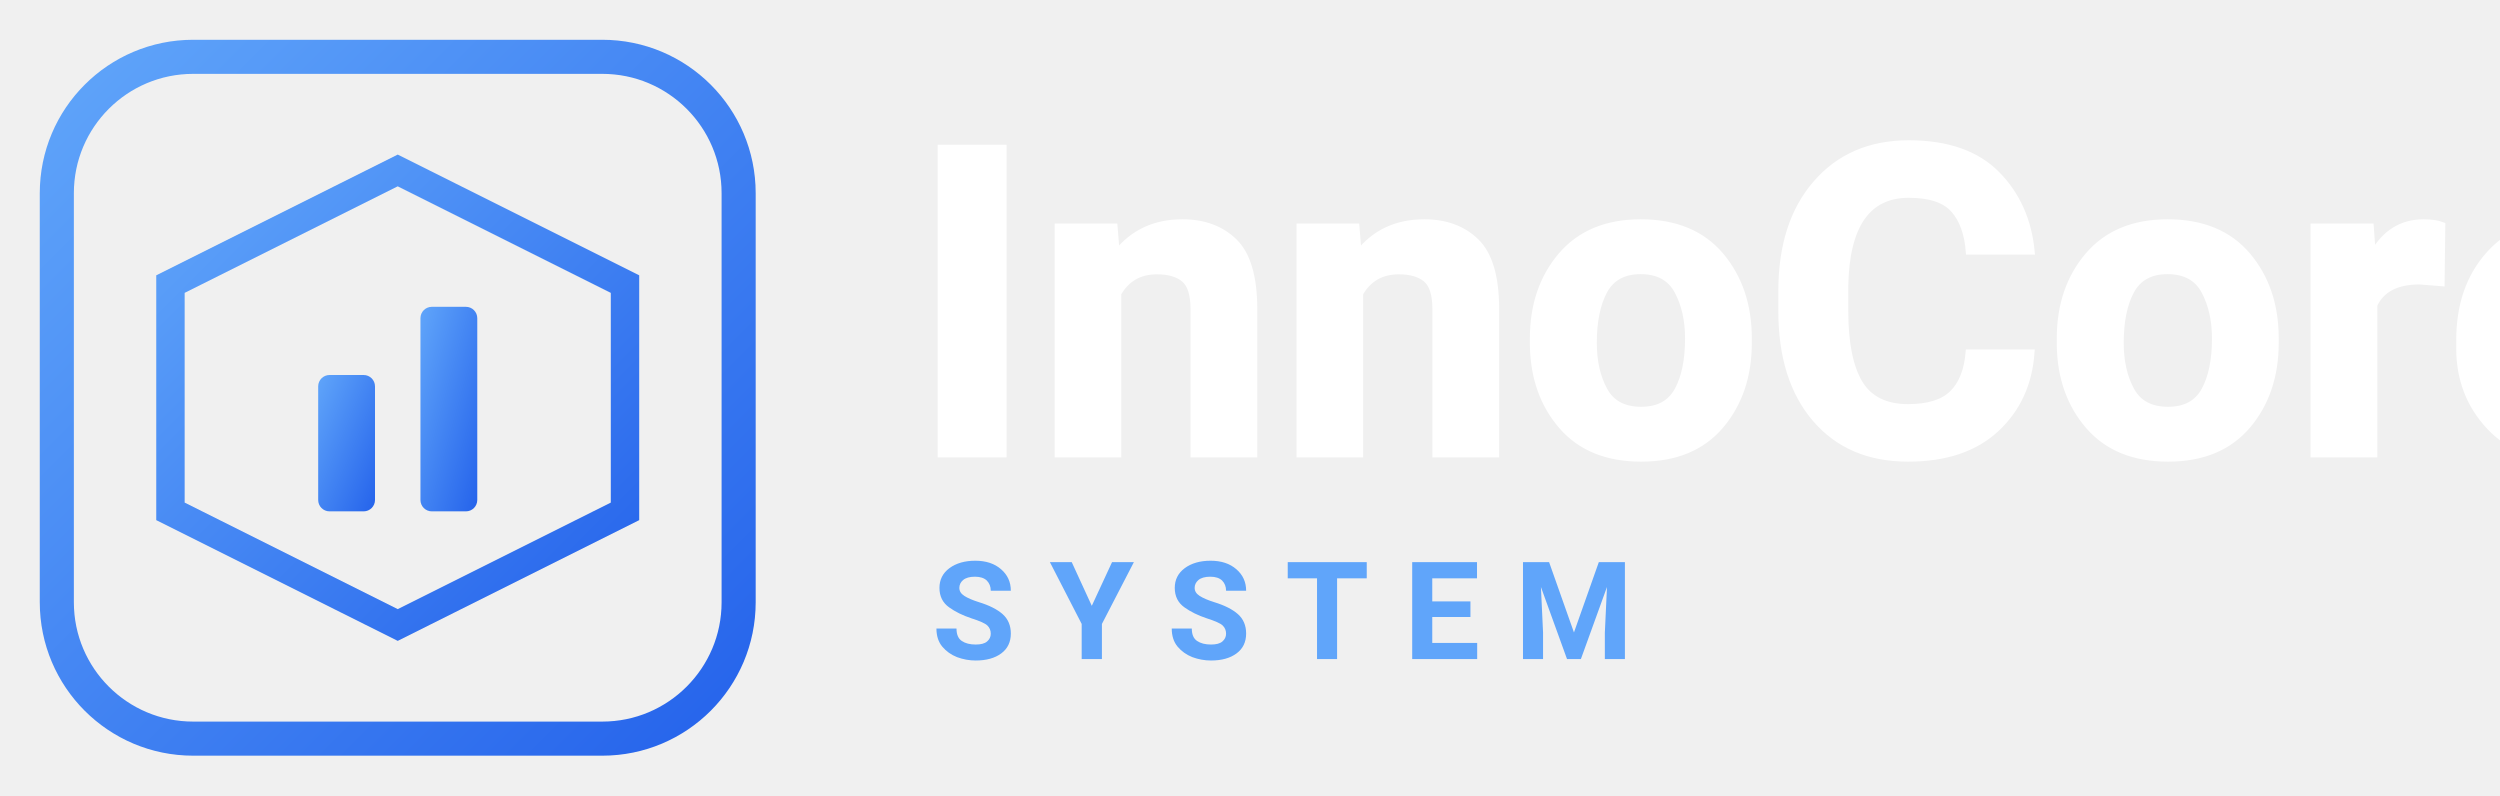
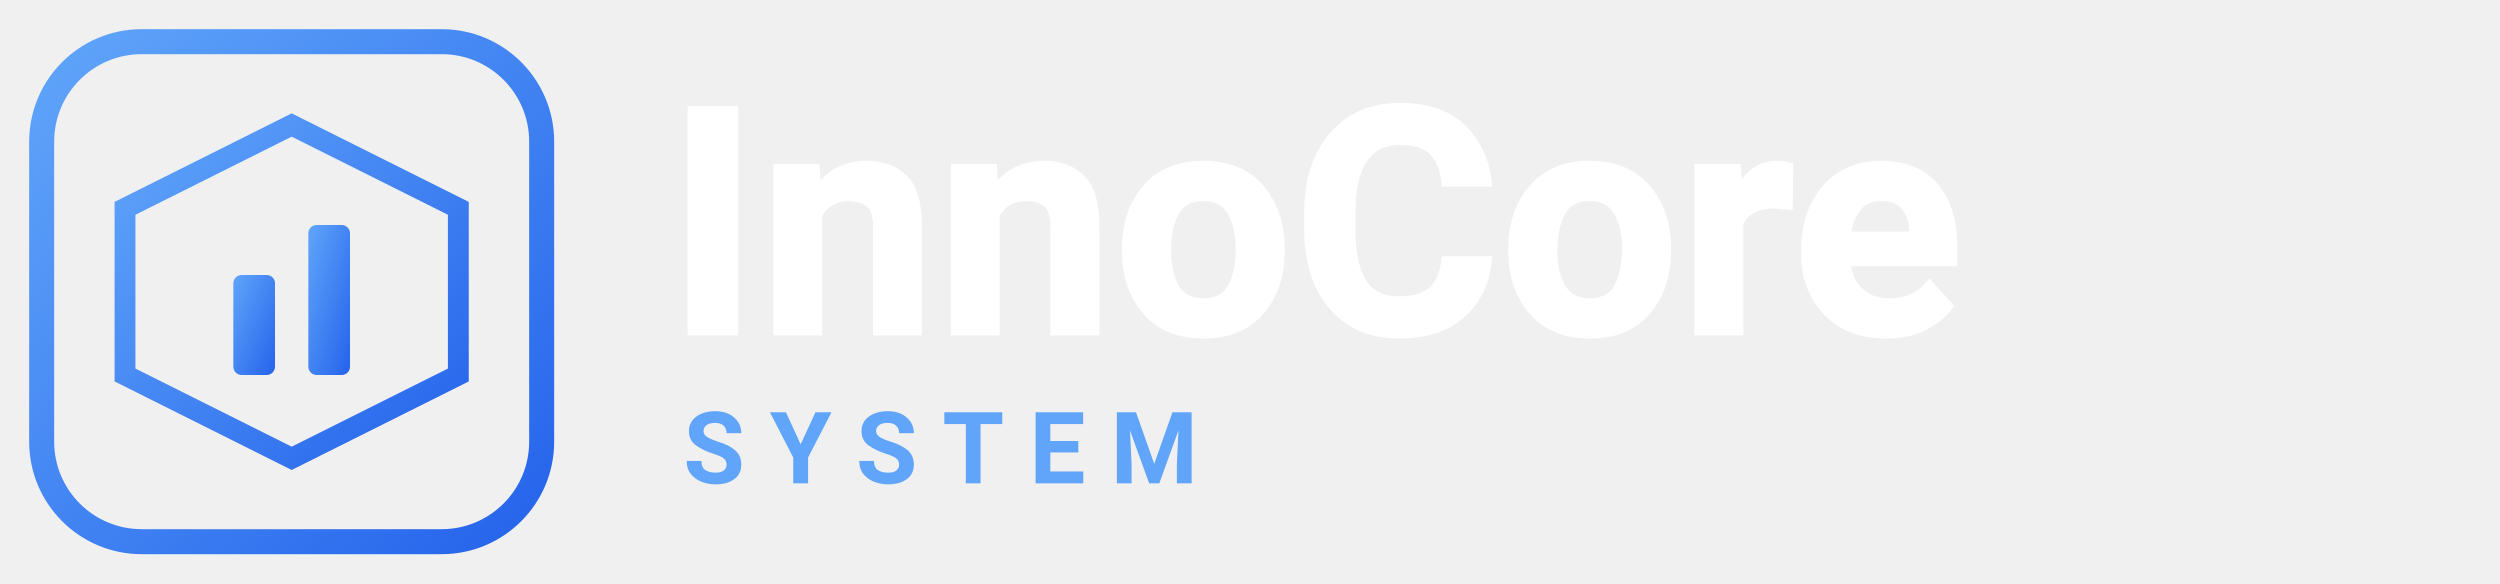
- <svg xmlns="http://www.w3.org/2000/svg" viewBox="0 0 220 70" fill="none">
+ <svg xmlns="http://www.w3.org/2000/svg" viewBox="0 0 300 70" fill="none">
  <defs>
    <linearGradient id="blueGradient" x1="0%" y1="0%" x2="100%" y2="100%">
      <stop offset="0%" style="stop-color:#60a5fa;stop-opacity:1" />
      <stop offset="100%" style="stop-color:#2563eb;stop-opacity:1" />
    </linearGradient>
    <filter id="glow" x="-20%" y="-20%" width="140%" height="140%">
      <feGaussianBlur stdDeviation="2" result="blur" />
      <feComposite in="SourceGraphic" in2="blur" operator="over" />
    </filter>
  </defs>
  <g transform="translate(5, 5)">
    <rect x="0" y="0" width="60" height="60" rx="12" stroke="url(#blueGradient)" stroke-width="3" fill="none" />
    <path d="M30 10 L50 20 L50 40 L30 50 L10 40 L10 20 Z" stroke="url(#blueGradient)" stroke-width="2.5" fill="none" />
    <rect x="23" y="28" width="5" height="12" rx="1" fill="url(#blueGradient)" />
    <rect x="32" y="22" width="5" height="18" rx="1" fill="url(#blueGradient)" />
  </g>
  <g transform="translate(80, 0)">
    <text x="0" y="40" font-family="'Segoe UI', Roboto, Helvetica, Arial, sans-serif" font-weight="700" font-size="38" fill="transparent" stroke="white" stroke-width="0.5">InnoCore</text>
    <text x="0" y="40" font-family="'Segoe UI', Roboto, Helvetica, Arial, sans-serif" font-weight="700" font-size="38" fill="white">InnoCore</text>
    <text x="2" y="58" font-family="'Segoe UI', Roboto, Helvetica, Arial, sans-serif" font-weight="600" font-size="12" letter-spacing="3" fill="#60a5fa">SYSTEM</text>
  </g>
</svg>
